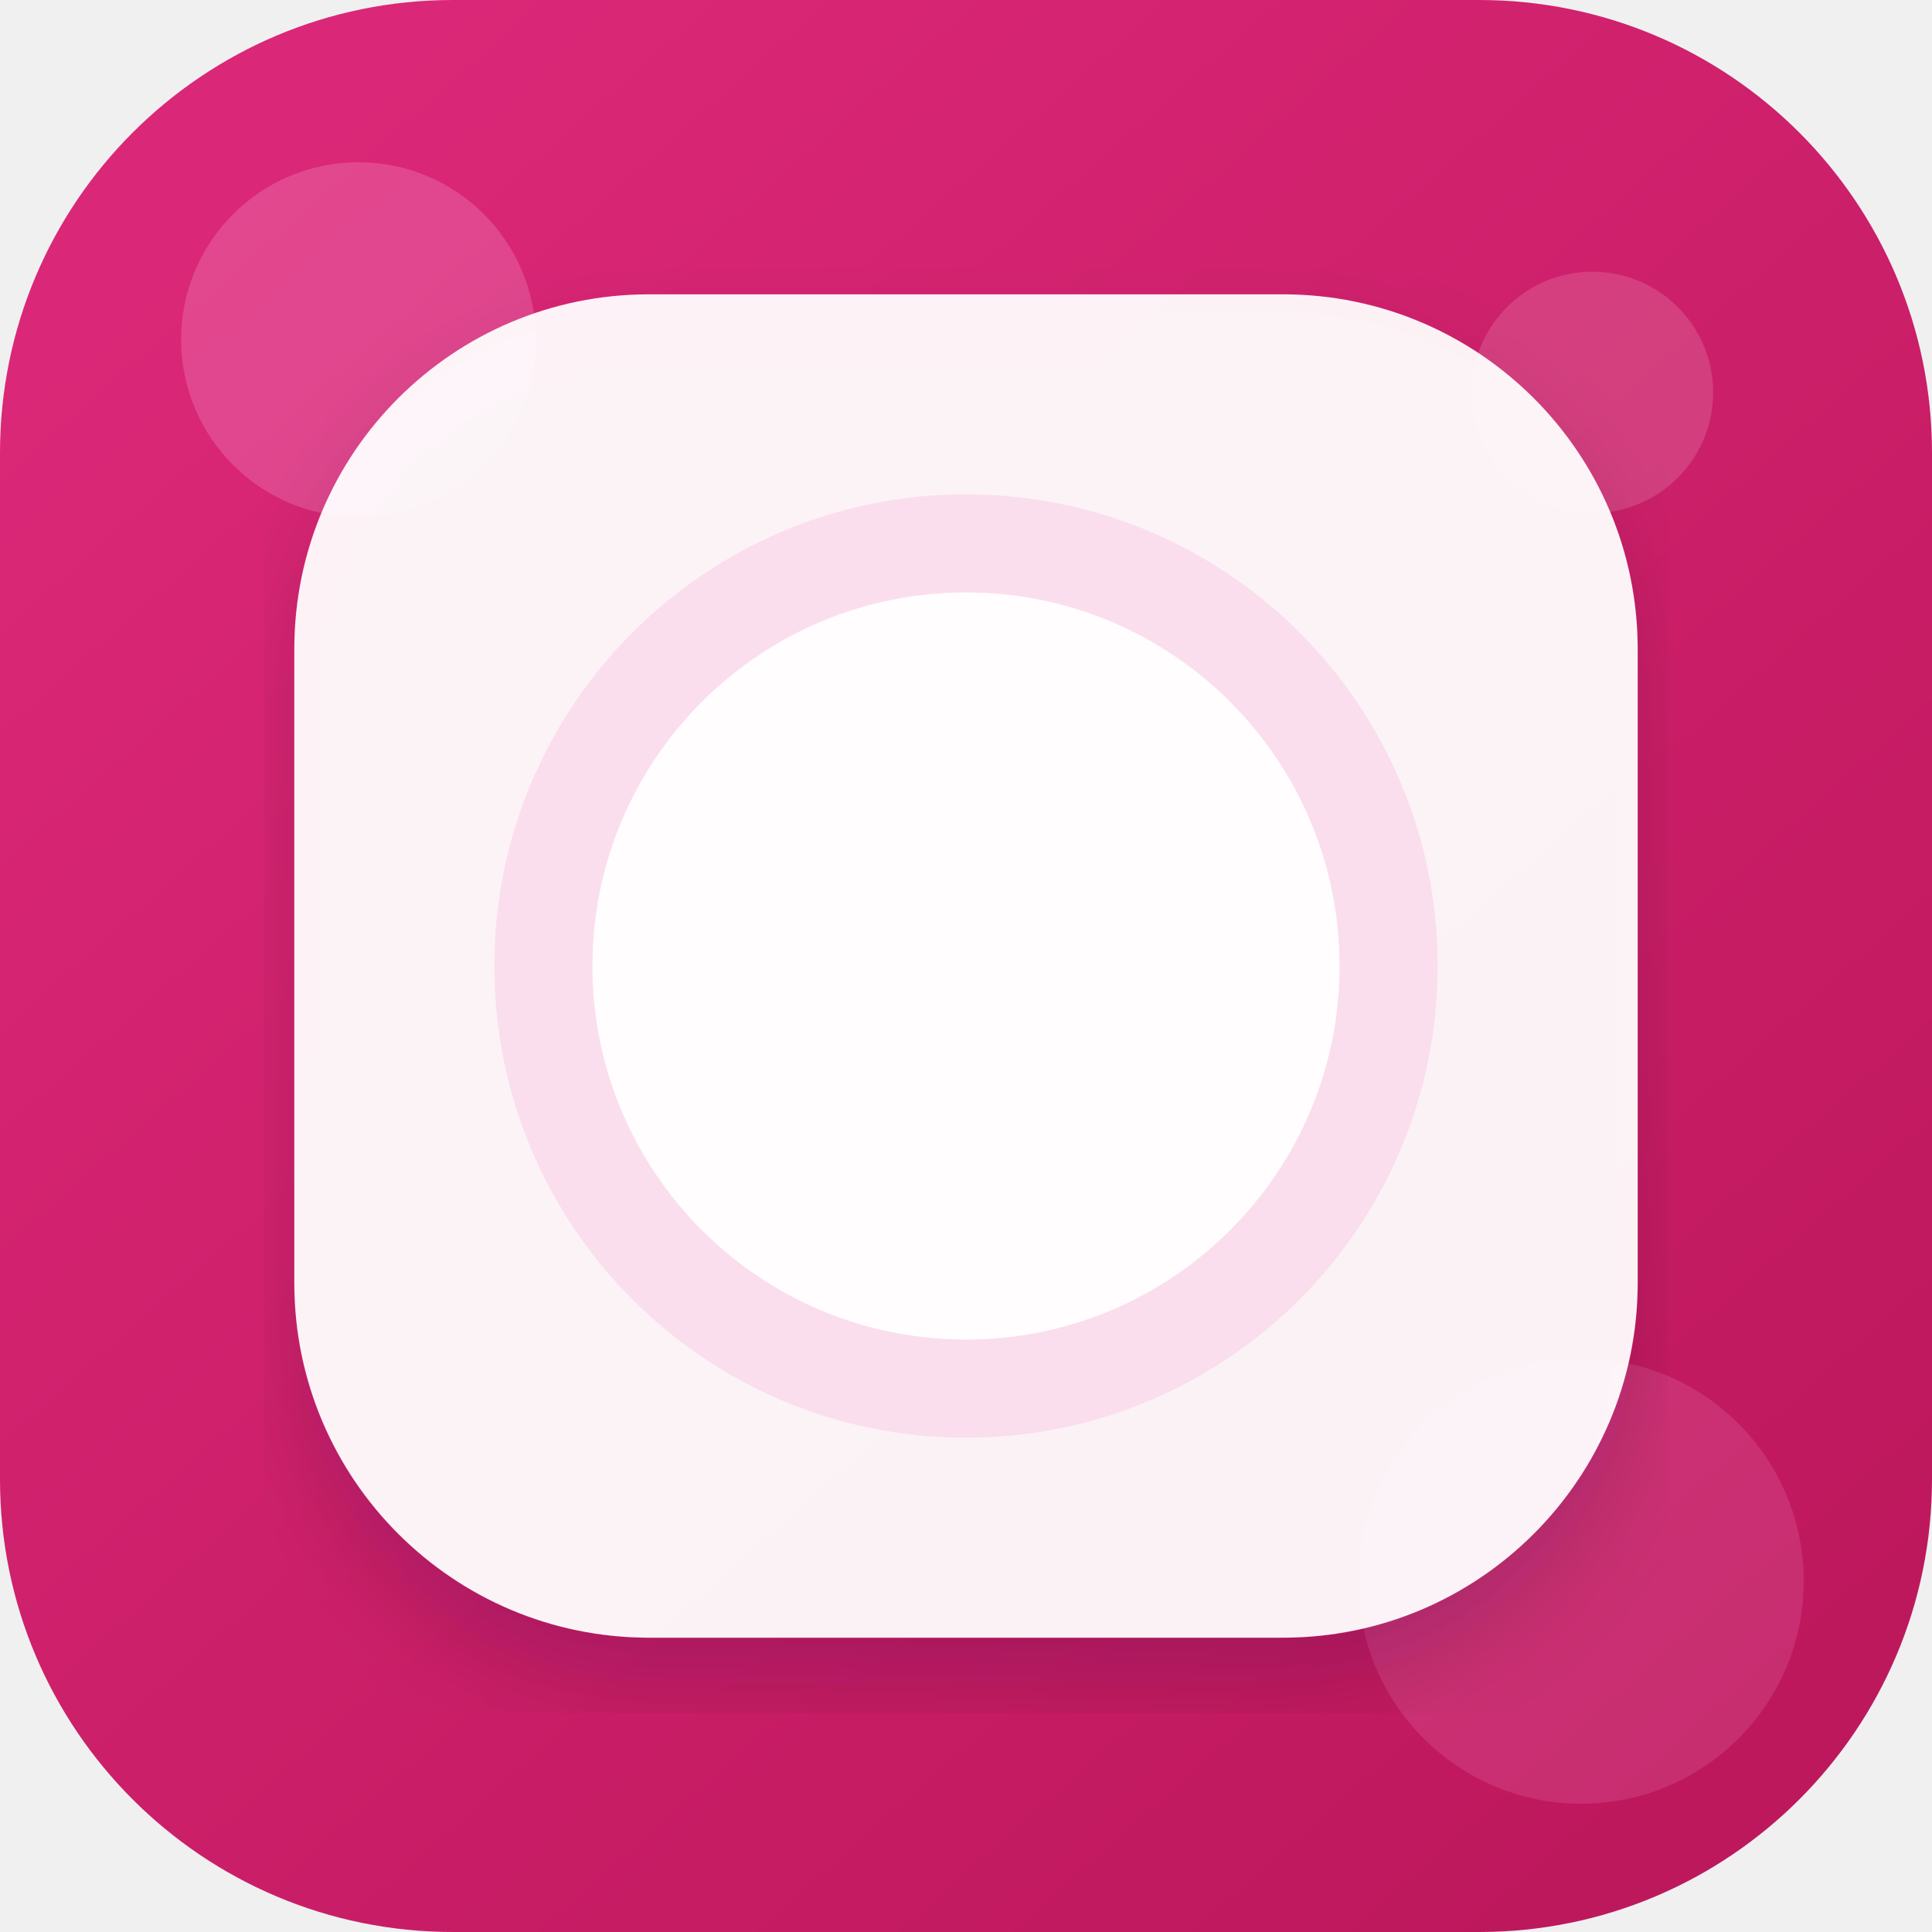
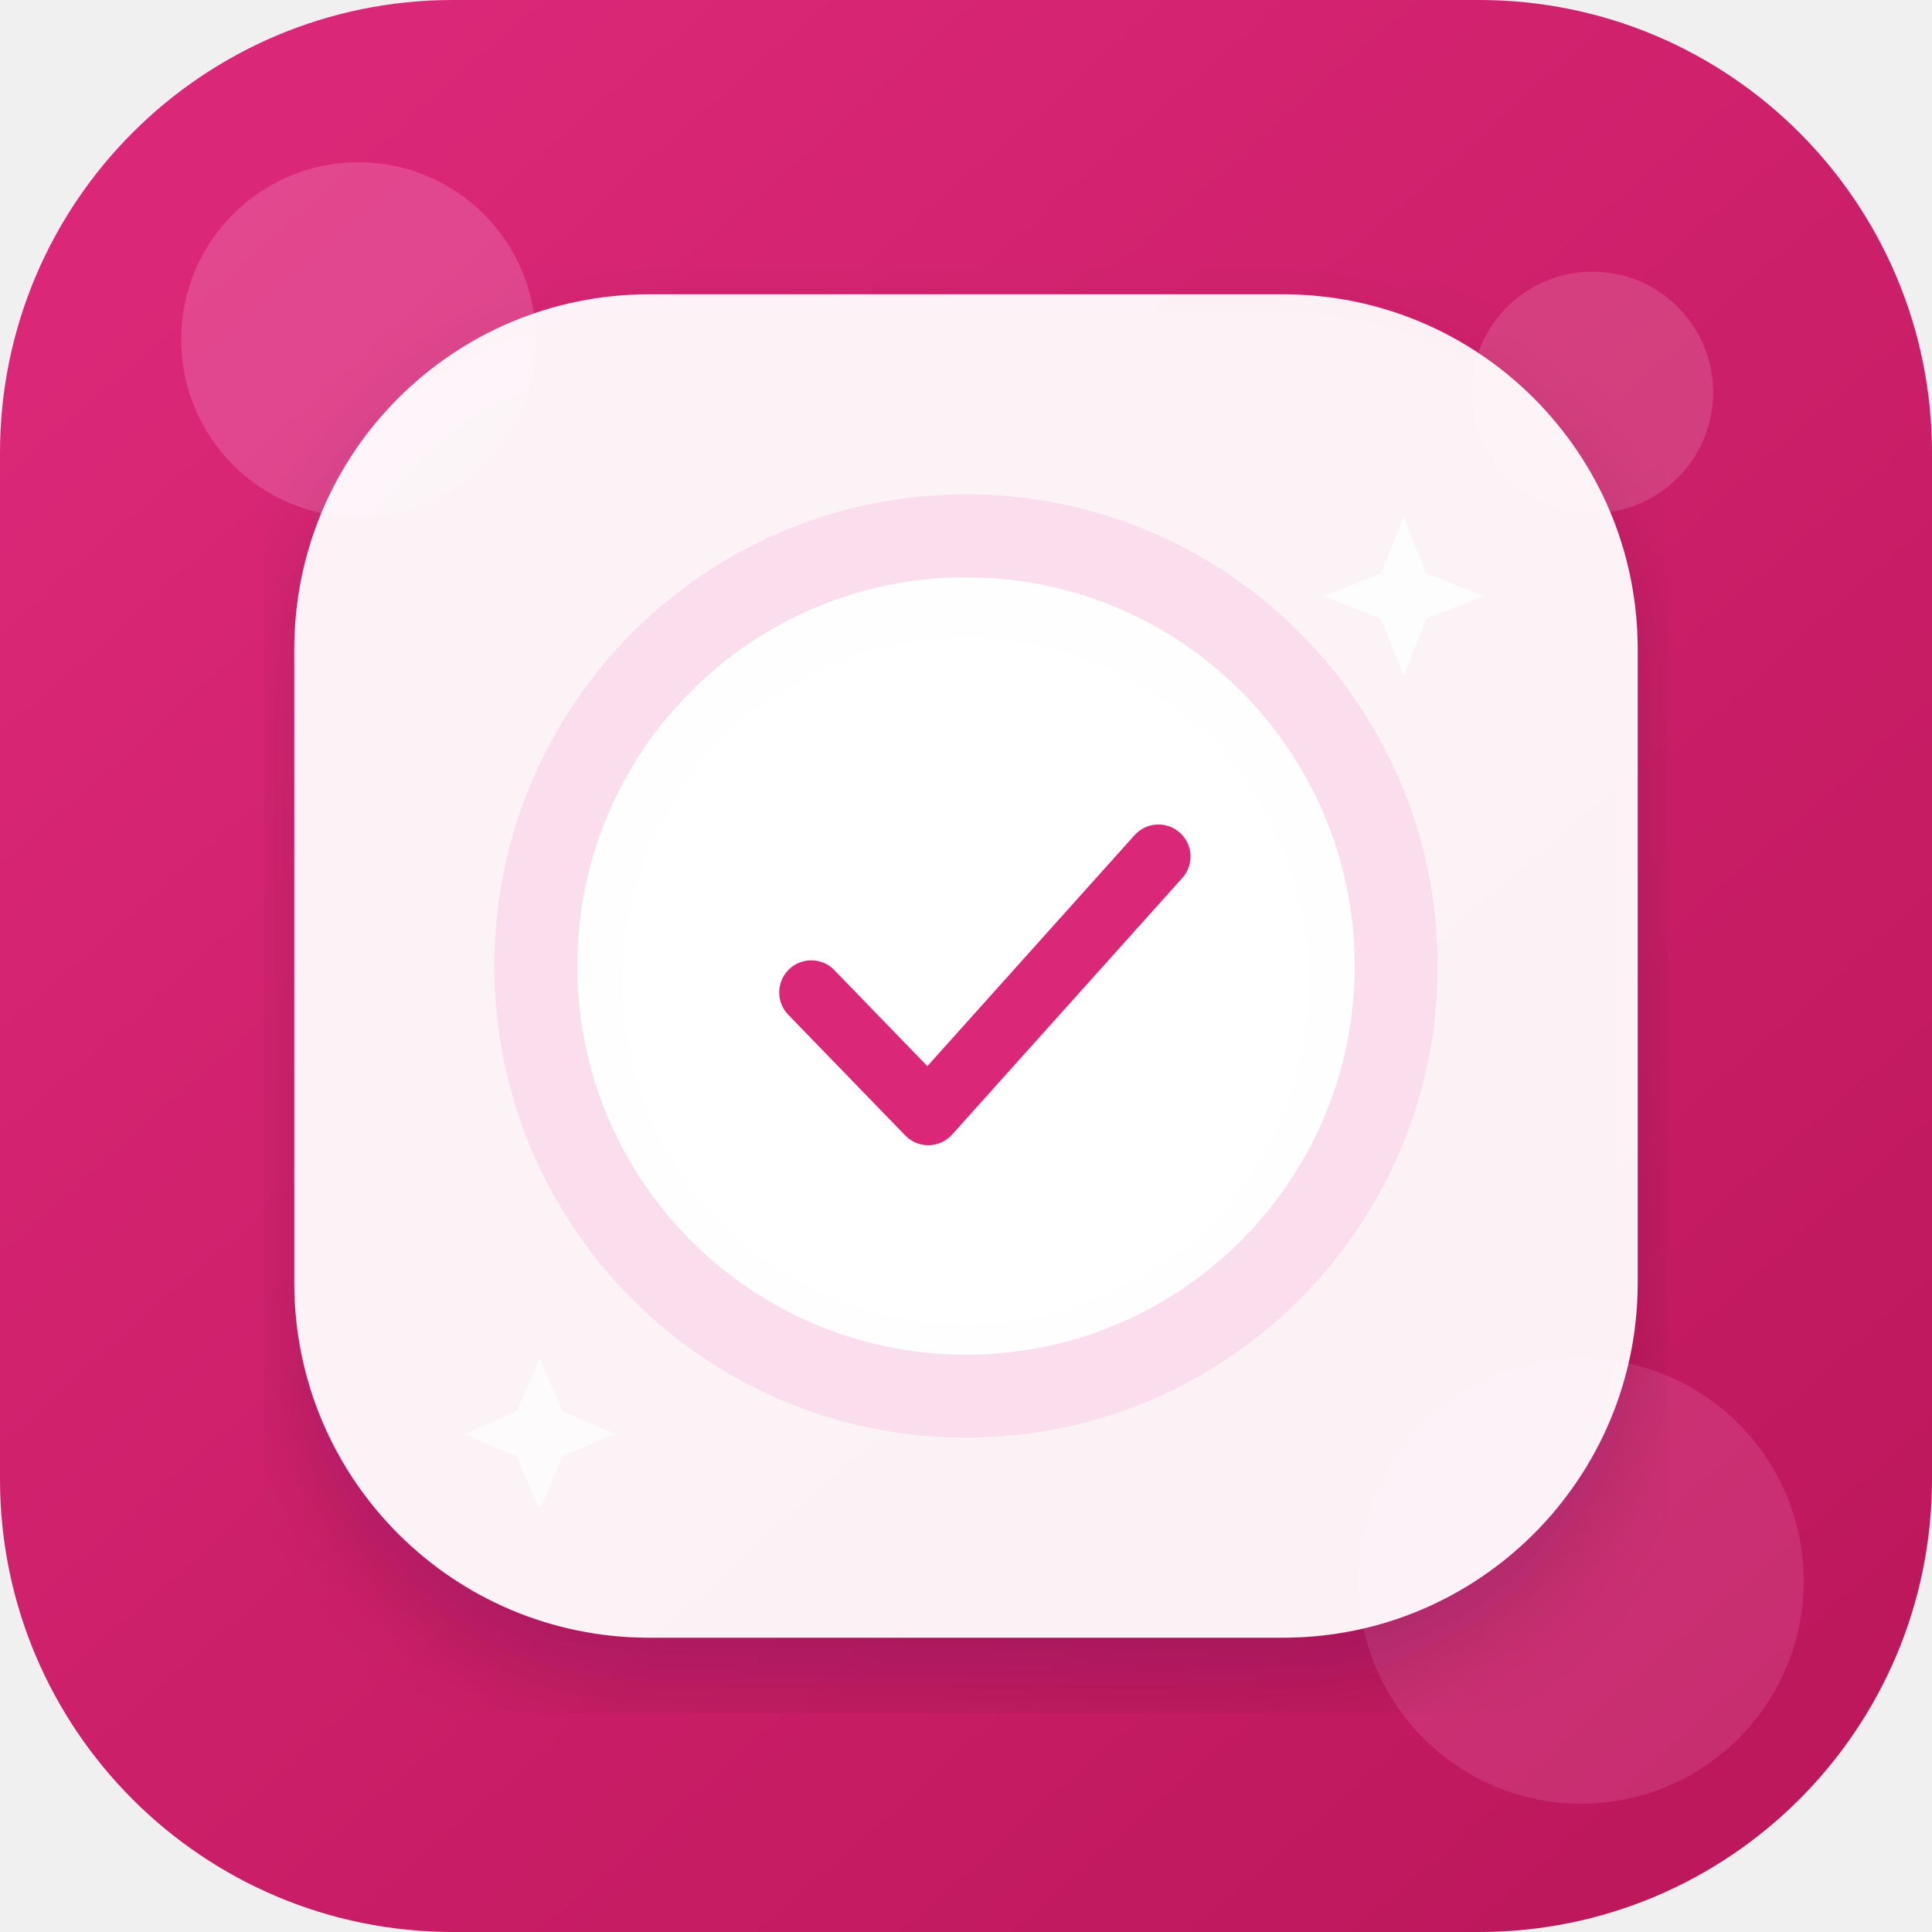
<svg xmlns="http://www.w3.org/2000/svg" width="1024" height="1024" viewBox="0 0 1024 1024" fill="none">
  <defs>
    <linearGradient id="bg" x1="140" y1="80" x2="900" y2="940" gradientUnits="userSpaceOnUse">
      <stop stop-color="#db2777" />
      <stop offset="1" stop-color="#be185d" />
    </linearGradient>
    <filter id="shadow" x="140" y="116" width="744" height="792" filterUnits="userSpaceOnUse" color-interpolation-filters="sRGB">
      <feDropShadow dx="0" dy="26" stdDeviation="24" flood-color="#0f172a" flood-opacity="0.16" />
    </filter>
  </defs>
  <rect width="1024" height="1024" rx="240" fill="url(#bg)" />
  <circle cx="190" cy="180" r="94" fill="#f9a8d4" fill-opacity="0.26" />
  <circle cx="844" cy="208" r="64" fill="white" fill-opacity="0.14" />
  <circle cx="838" cy="838" r="118" fill="#f9a8d4" fill-opacity="0.16" />
  <g filter="url(#shadow)">
    <rect x="156" y="156" width="712" height="712" rx="188" fill="white" fill-opacity="0.94" />
  </g>
  <circle cx="512" cy="512" r="250" fill="#f9a8d4" fill-opacity="0.28" />
-   <circle cx="512" cy="512" r="198" fill="white" fill-opacity="0.94" />
-   <text x="512" y="590" text-anchor="middle" font-family="Segoe UI Emoji, Apple Color Emoji, Noto Color Emoji, sans-serif" font-size="252">✅</text>
-   <text x="740" y="310" text-anchor="middle" font-family="Segoe UI Emoji, Apple Color Emoji, Noto Color Emoji, sans-serif" font-size="72" fill-opacity="0.92">✨</text>
-   <text x="286" y="760" text-anchor="middle" font-family="Segoe UI Emoji, Apple Color Emoji, Noto Color Emoji, sans-serif" font-size="64" fill-opacity="0.82">✨</text>
+   <circle cx="512" cy="512" r="206" fill="white" fill-opacity="0.96" />
+   <circle cx="512" cy="520" r="182" fill="#ffffff" />
+   <path d="M430 526L492 590L614 454" stroke="#db2777" stroke-width="34" stroke-linecap="round" stroke-linejoin="round" />
+   <path d="M744 274L756 304L786 316L756 328L744 358L732 328L702 316L732 304L744 274Z" fill="#ffffff" fill-opacity="0.82" />
+   <path d="M286 720L298 748L326 760L298 772L286 800L274 772L246 760L274 748L286 720Z" fill="#ffffff" fill-opacity="0.68" />
</svg>
